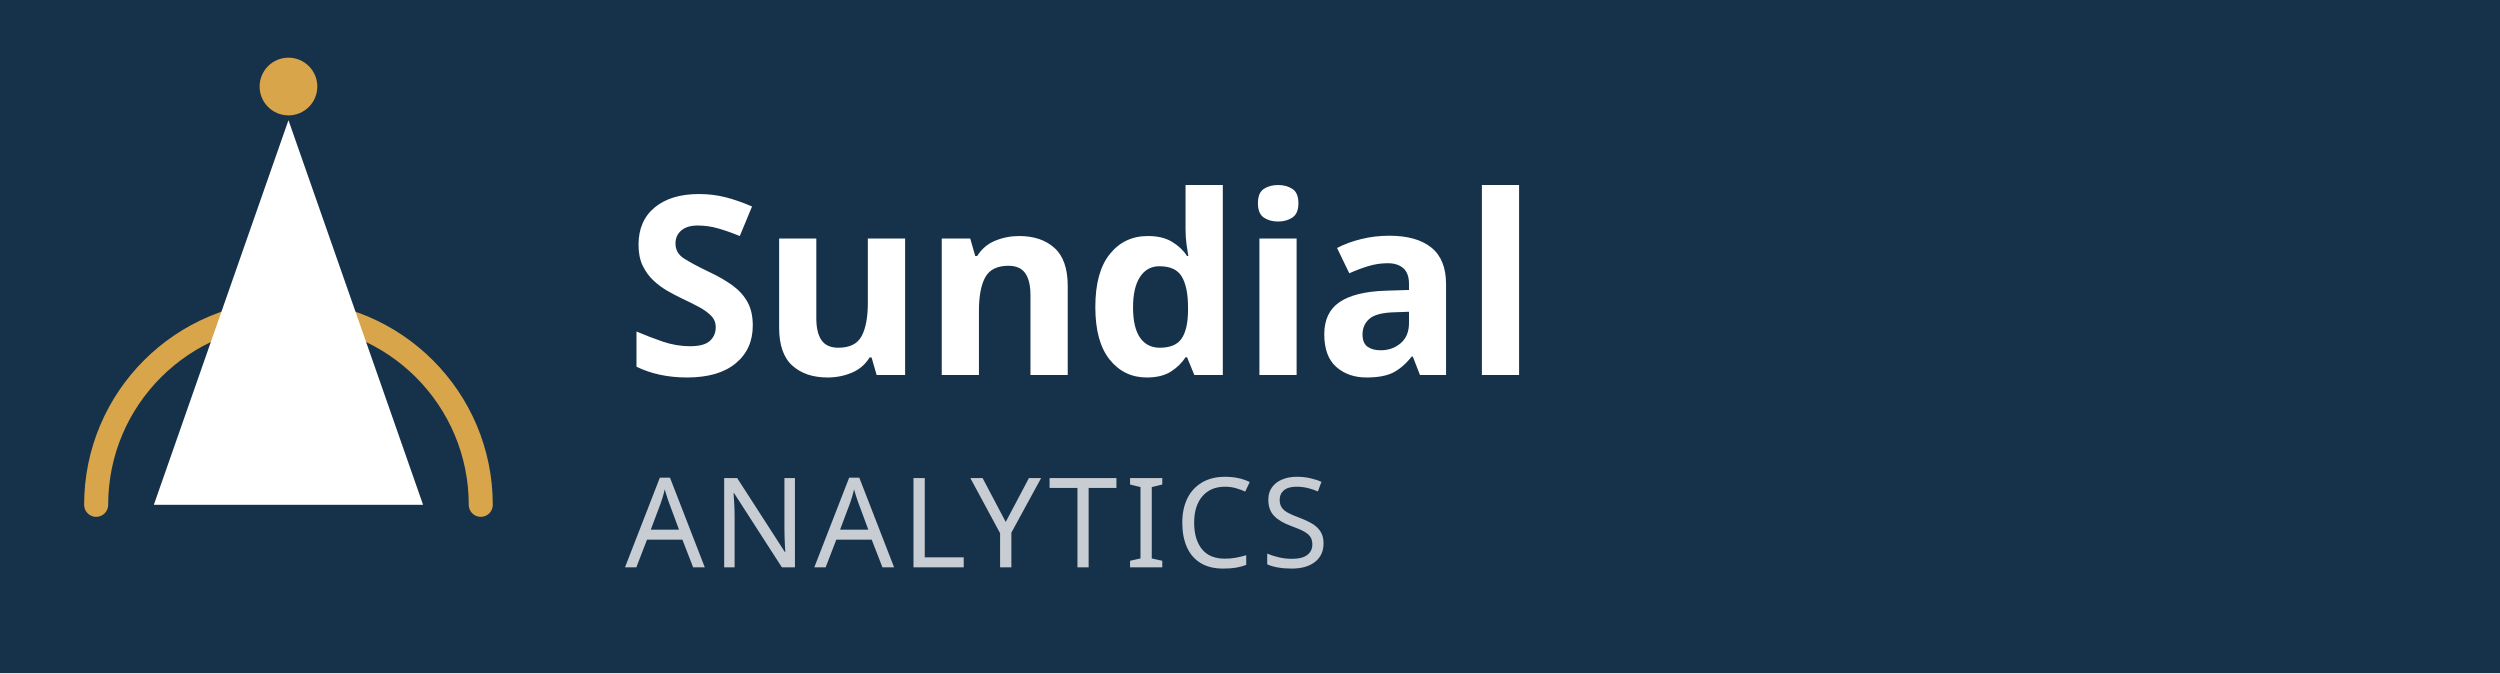
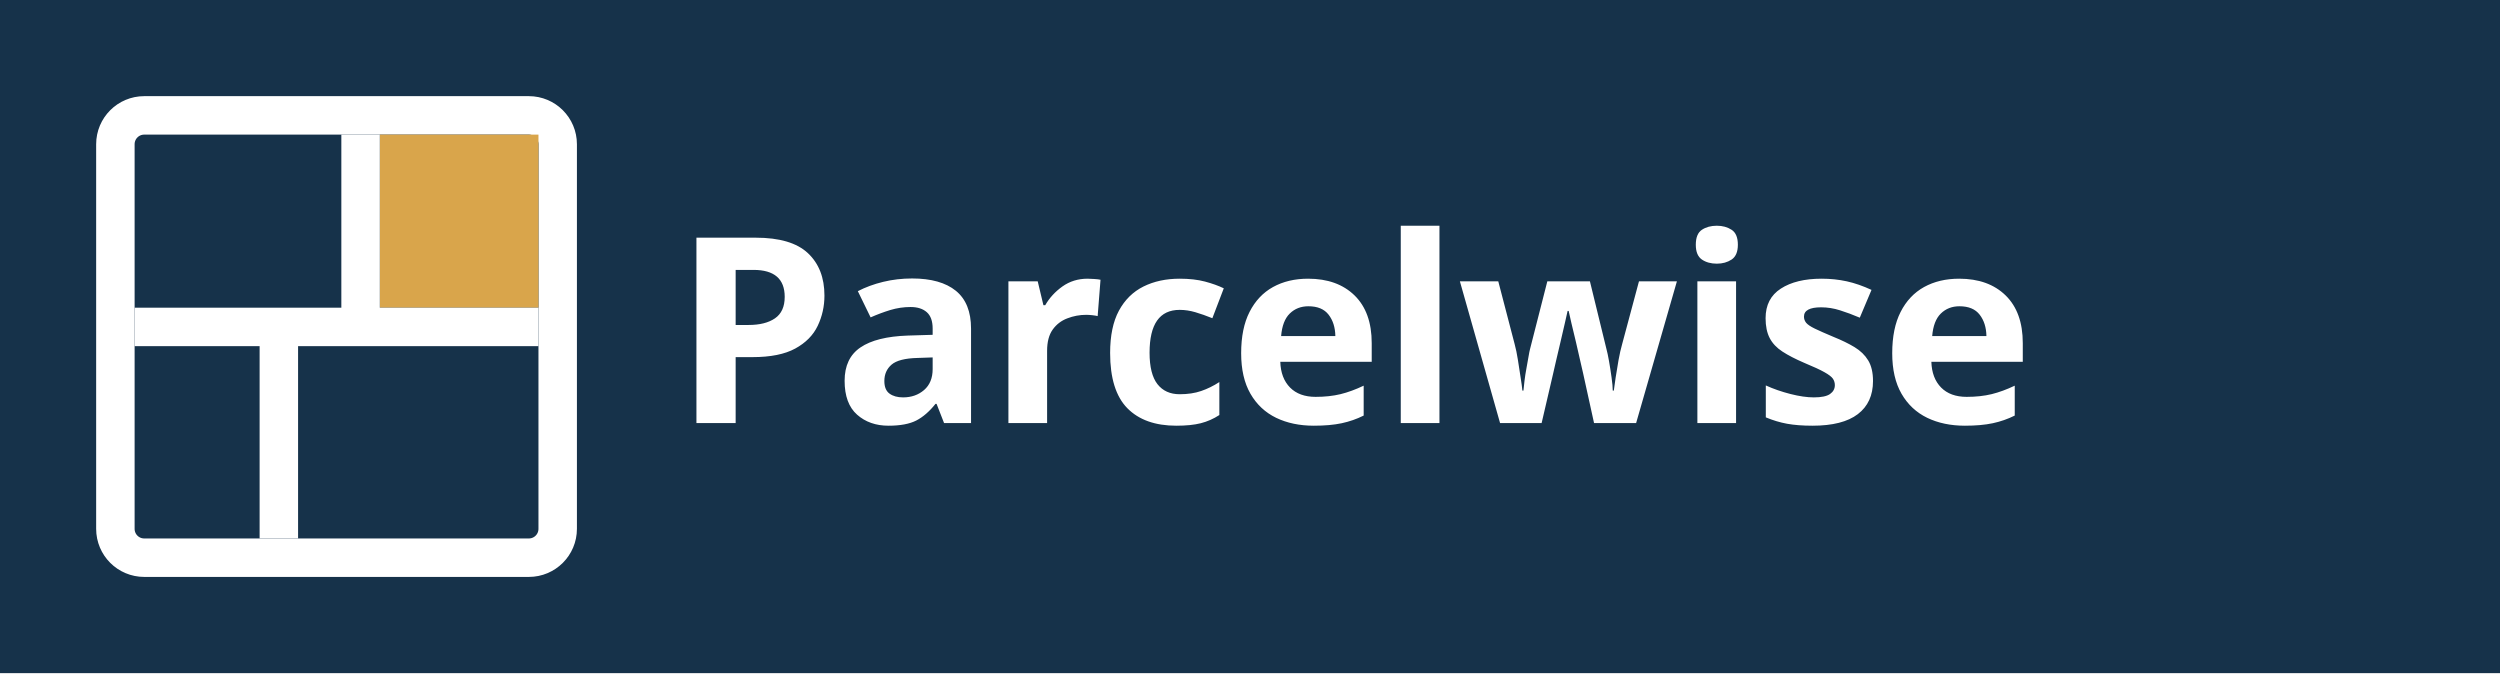
<svg xmlns="http://www.w3.org/2000/svg" viewBox="0 0 520 140" font-family="Archivo, system-ui, sans-serif">
  <rect x="0" y="0" width="520" height="140" fill="#16324A" />
-   <g>
-     <path d="M 20 105 A 40 40 0 0 1 100 105" fill="none" stroke="#D9A54B" stroke-width="5" stroke-linecap="round" />
-     <polygon points="60,25 32,105 88,105" fill="#FFFFFF" />
-     <circle cx="60" cy="18" r="6" fill="#D9A54B" />
+   <g transform="translate(20,20) scale(1)">
+     <rect x="4" y="4" width="92" height="92" rx="6" fill="none" stroke="#FFFFFF" stroke-width="8" />
+     <rect x="59" y="8" width="33" height="36" fill="#D9A54B" />
+     <path d="M 8 48 H 92 M 55 8 V 48 M 38 48 V 92" fill="none" stroke="#FFFFFF" stroke-width="8" />
  </g>
-   <text x="130" y="78" font-size="52" font-weight="700" fill="#FFFFFF" letter-spacing="-0.5">Sundial</text>
-   <text x="130" y="118" font-size="26" font-weight="500" fill="#C7CDD3" letter-spacing="1.5">ANALYTICS</text>
+   <text x="140" y="88" font-size="54" font-weight="700" fill="#FFFFFF" letter-spacing="-0.5">Parcelwise</text>
</svg>
